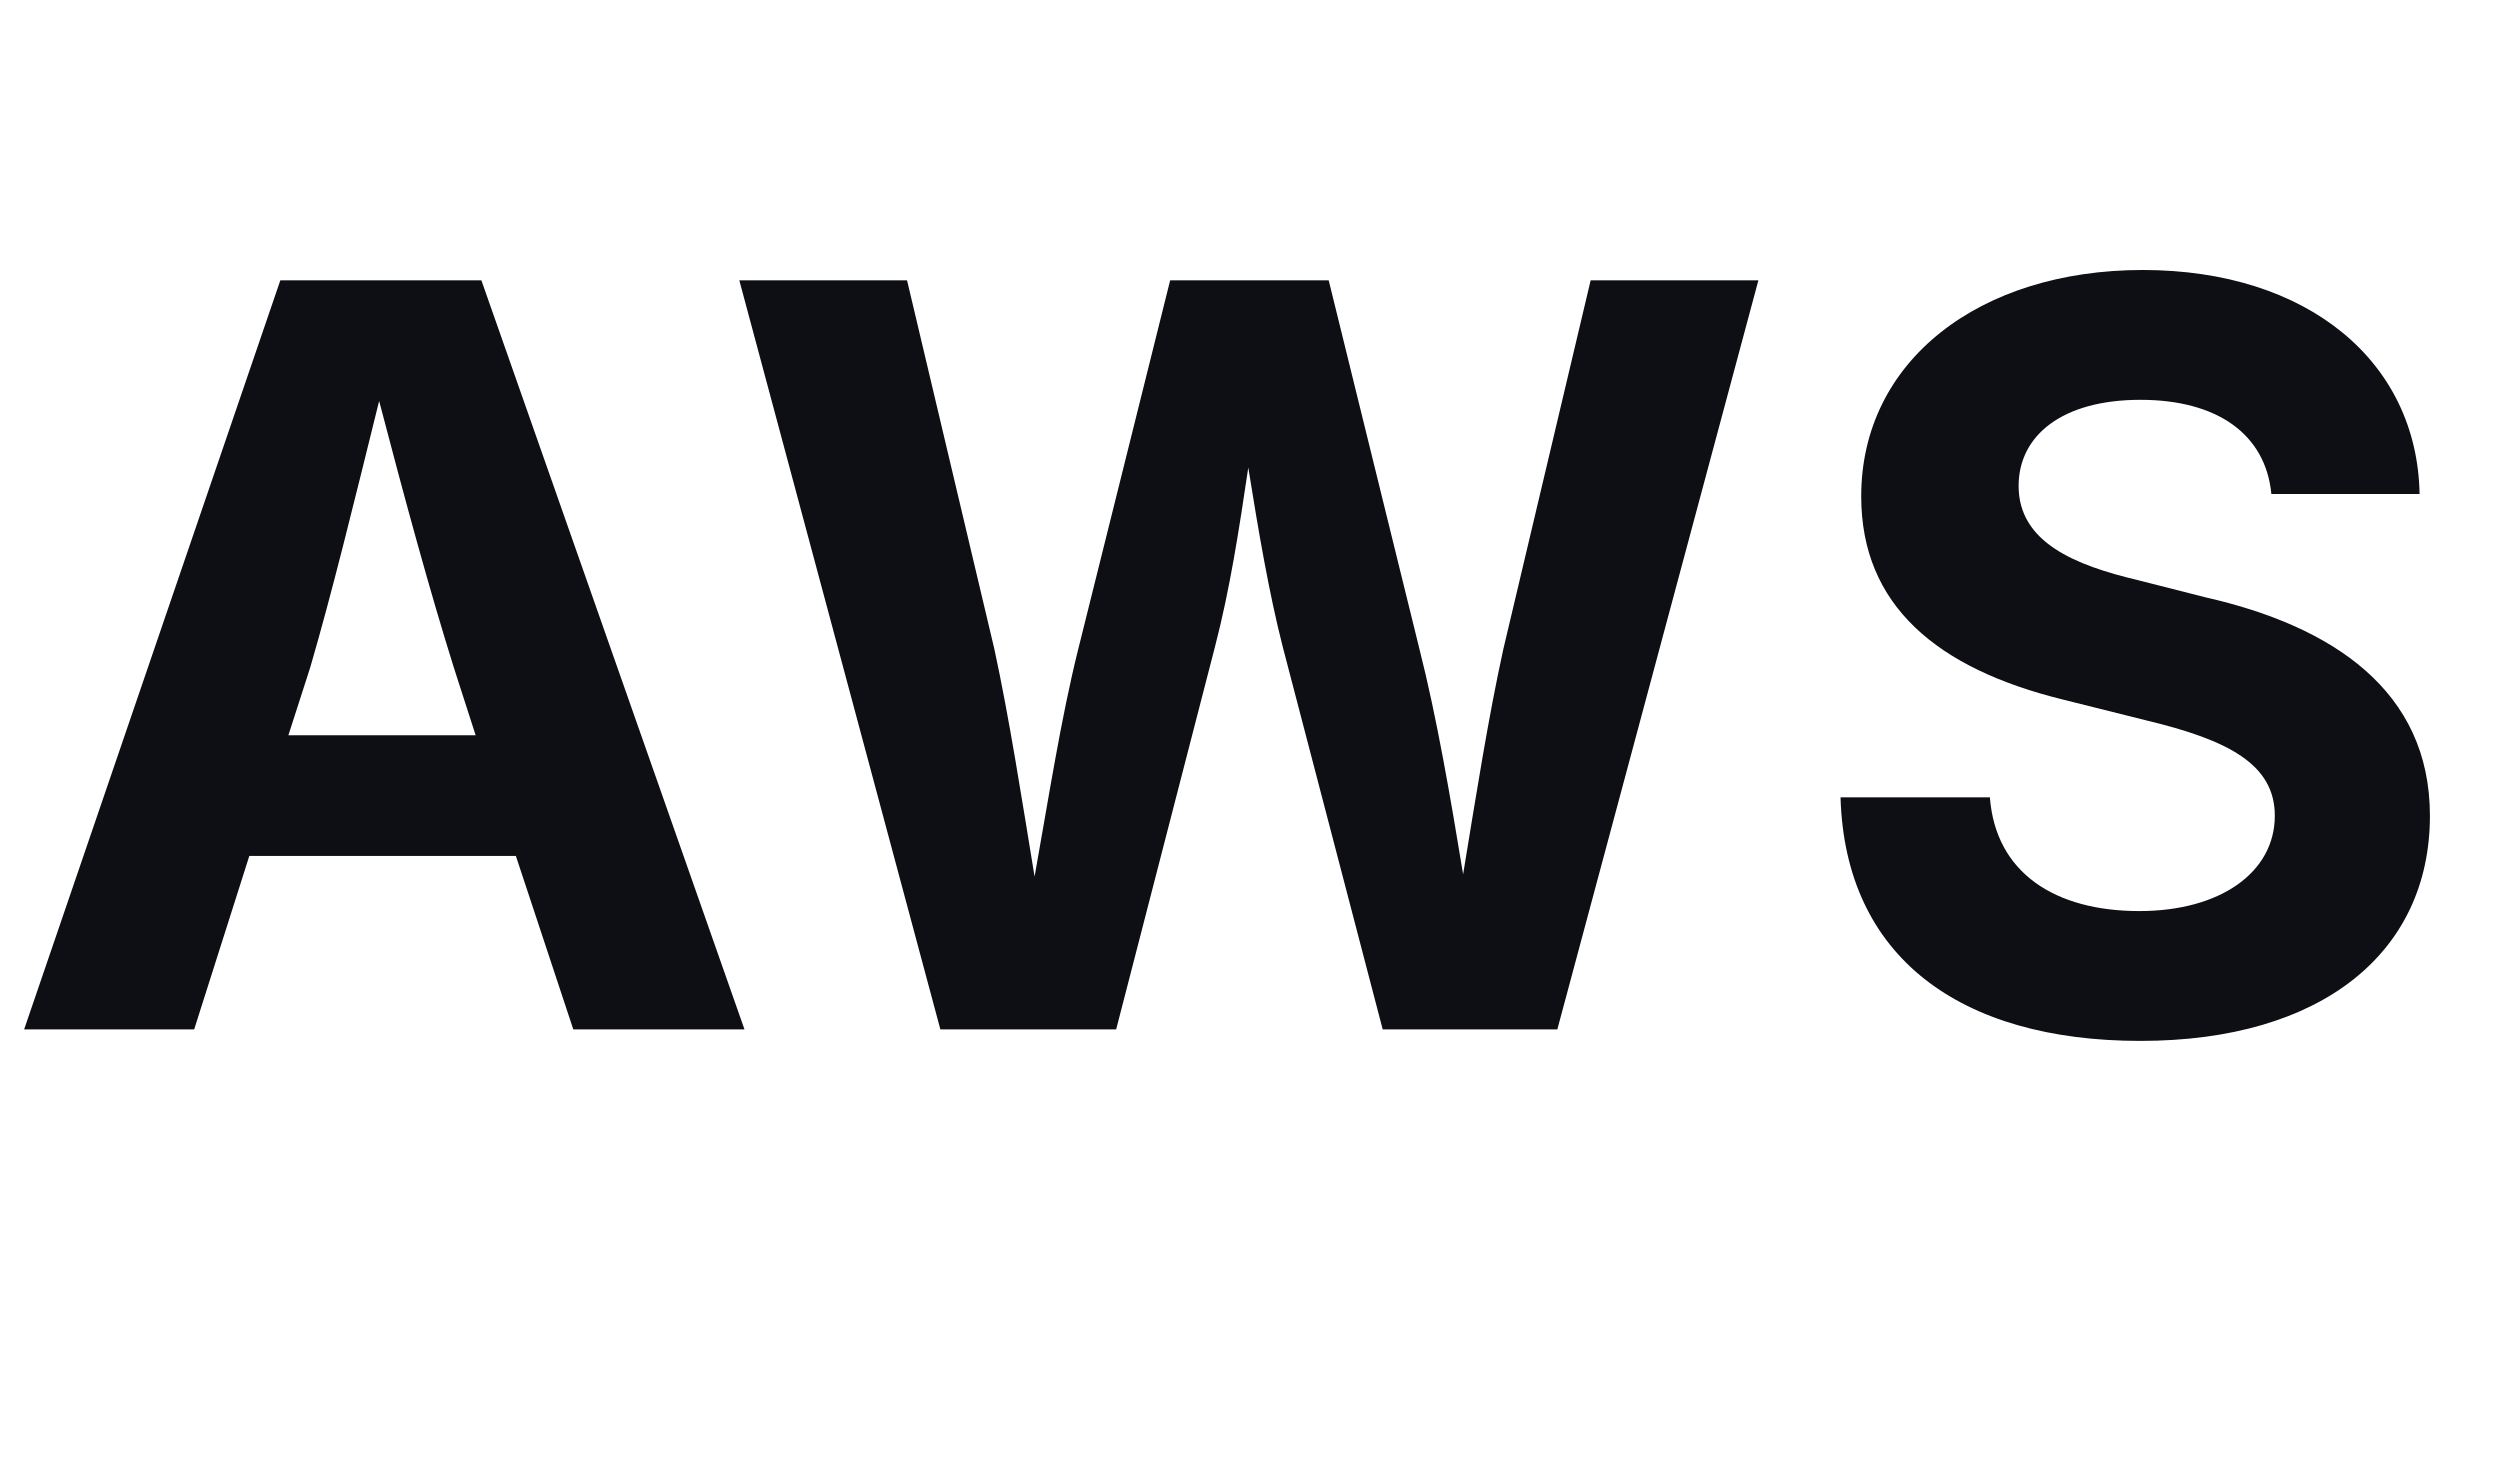
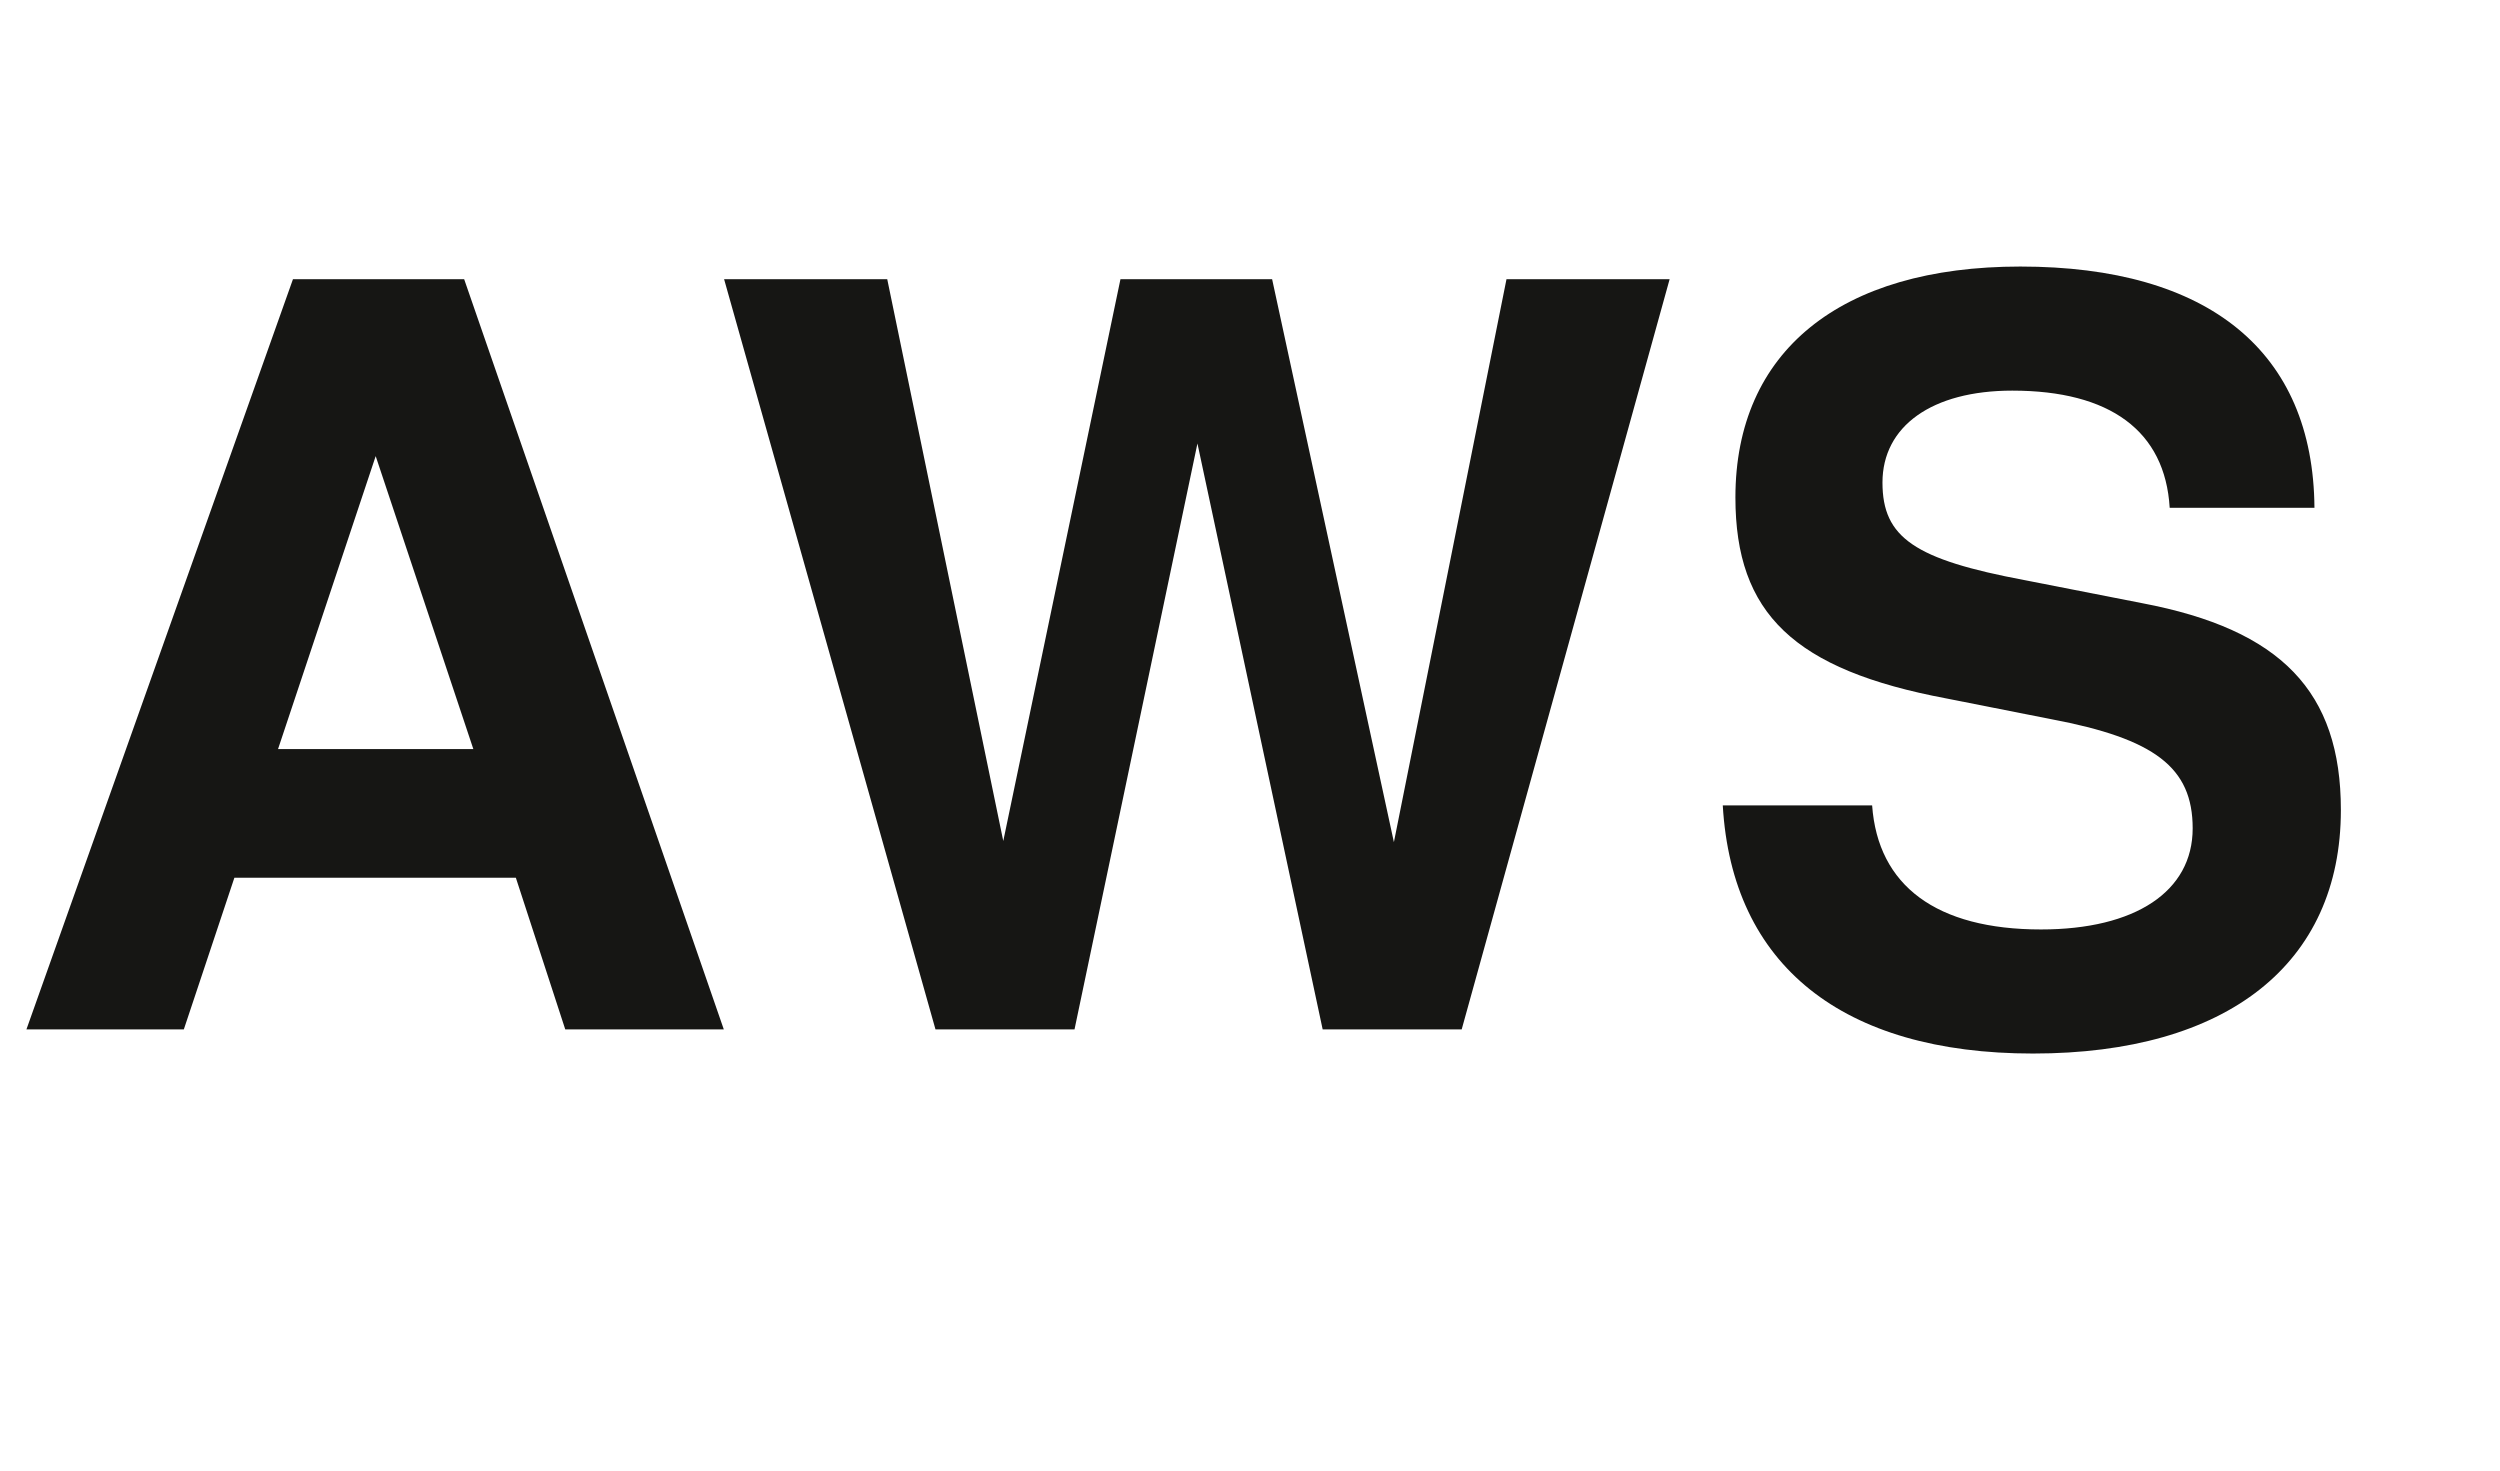
<svg xmlns="http://www.w3.org/2000/svg" width="34" height="20" viewBox="0 0 34 20" role="img" aria-label="AWS">
-   <text x="0" y="14" font-family="Inter, system-ui, sans-serif" font-size="14" font-weight="700" fill="#0d0f14" letter-spacing="0.02em">AWS</text>
+   <text x="0" y="14" font-family="Helvetica Neue, Helvetica, Arial, sans-serif" font-size="14" font-weight="600" fill="#161614" letter-spacing="0.02em">AWS</text>
</svg>
